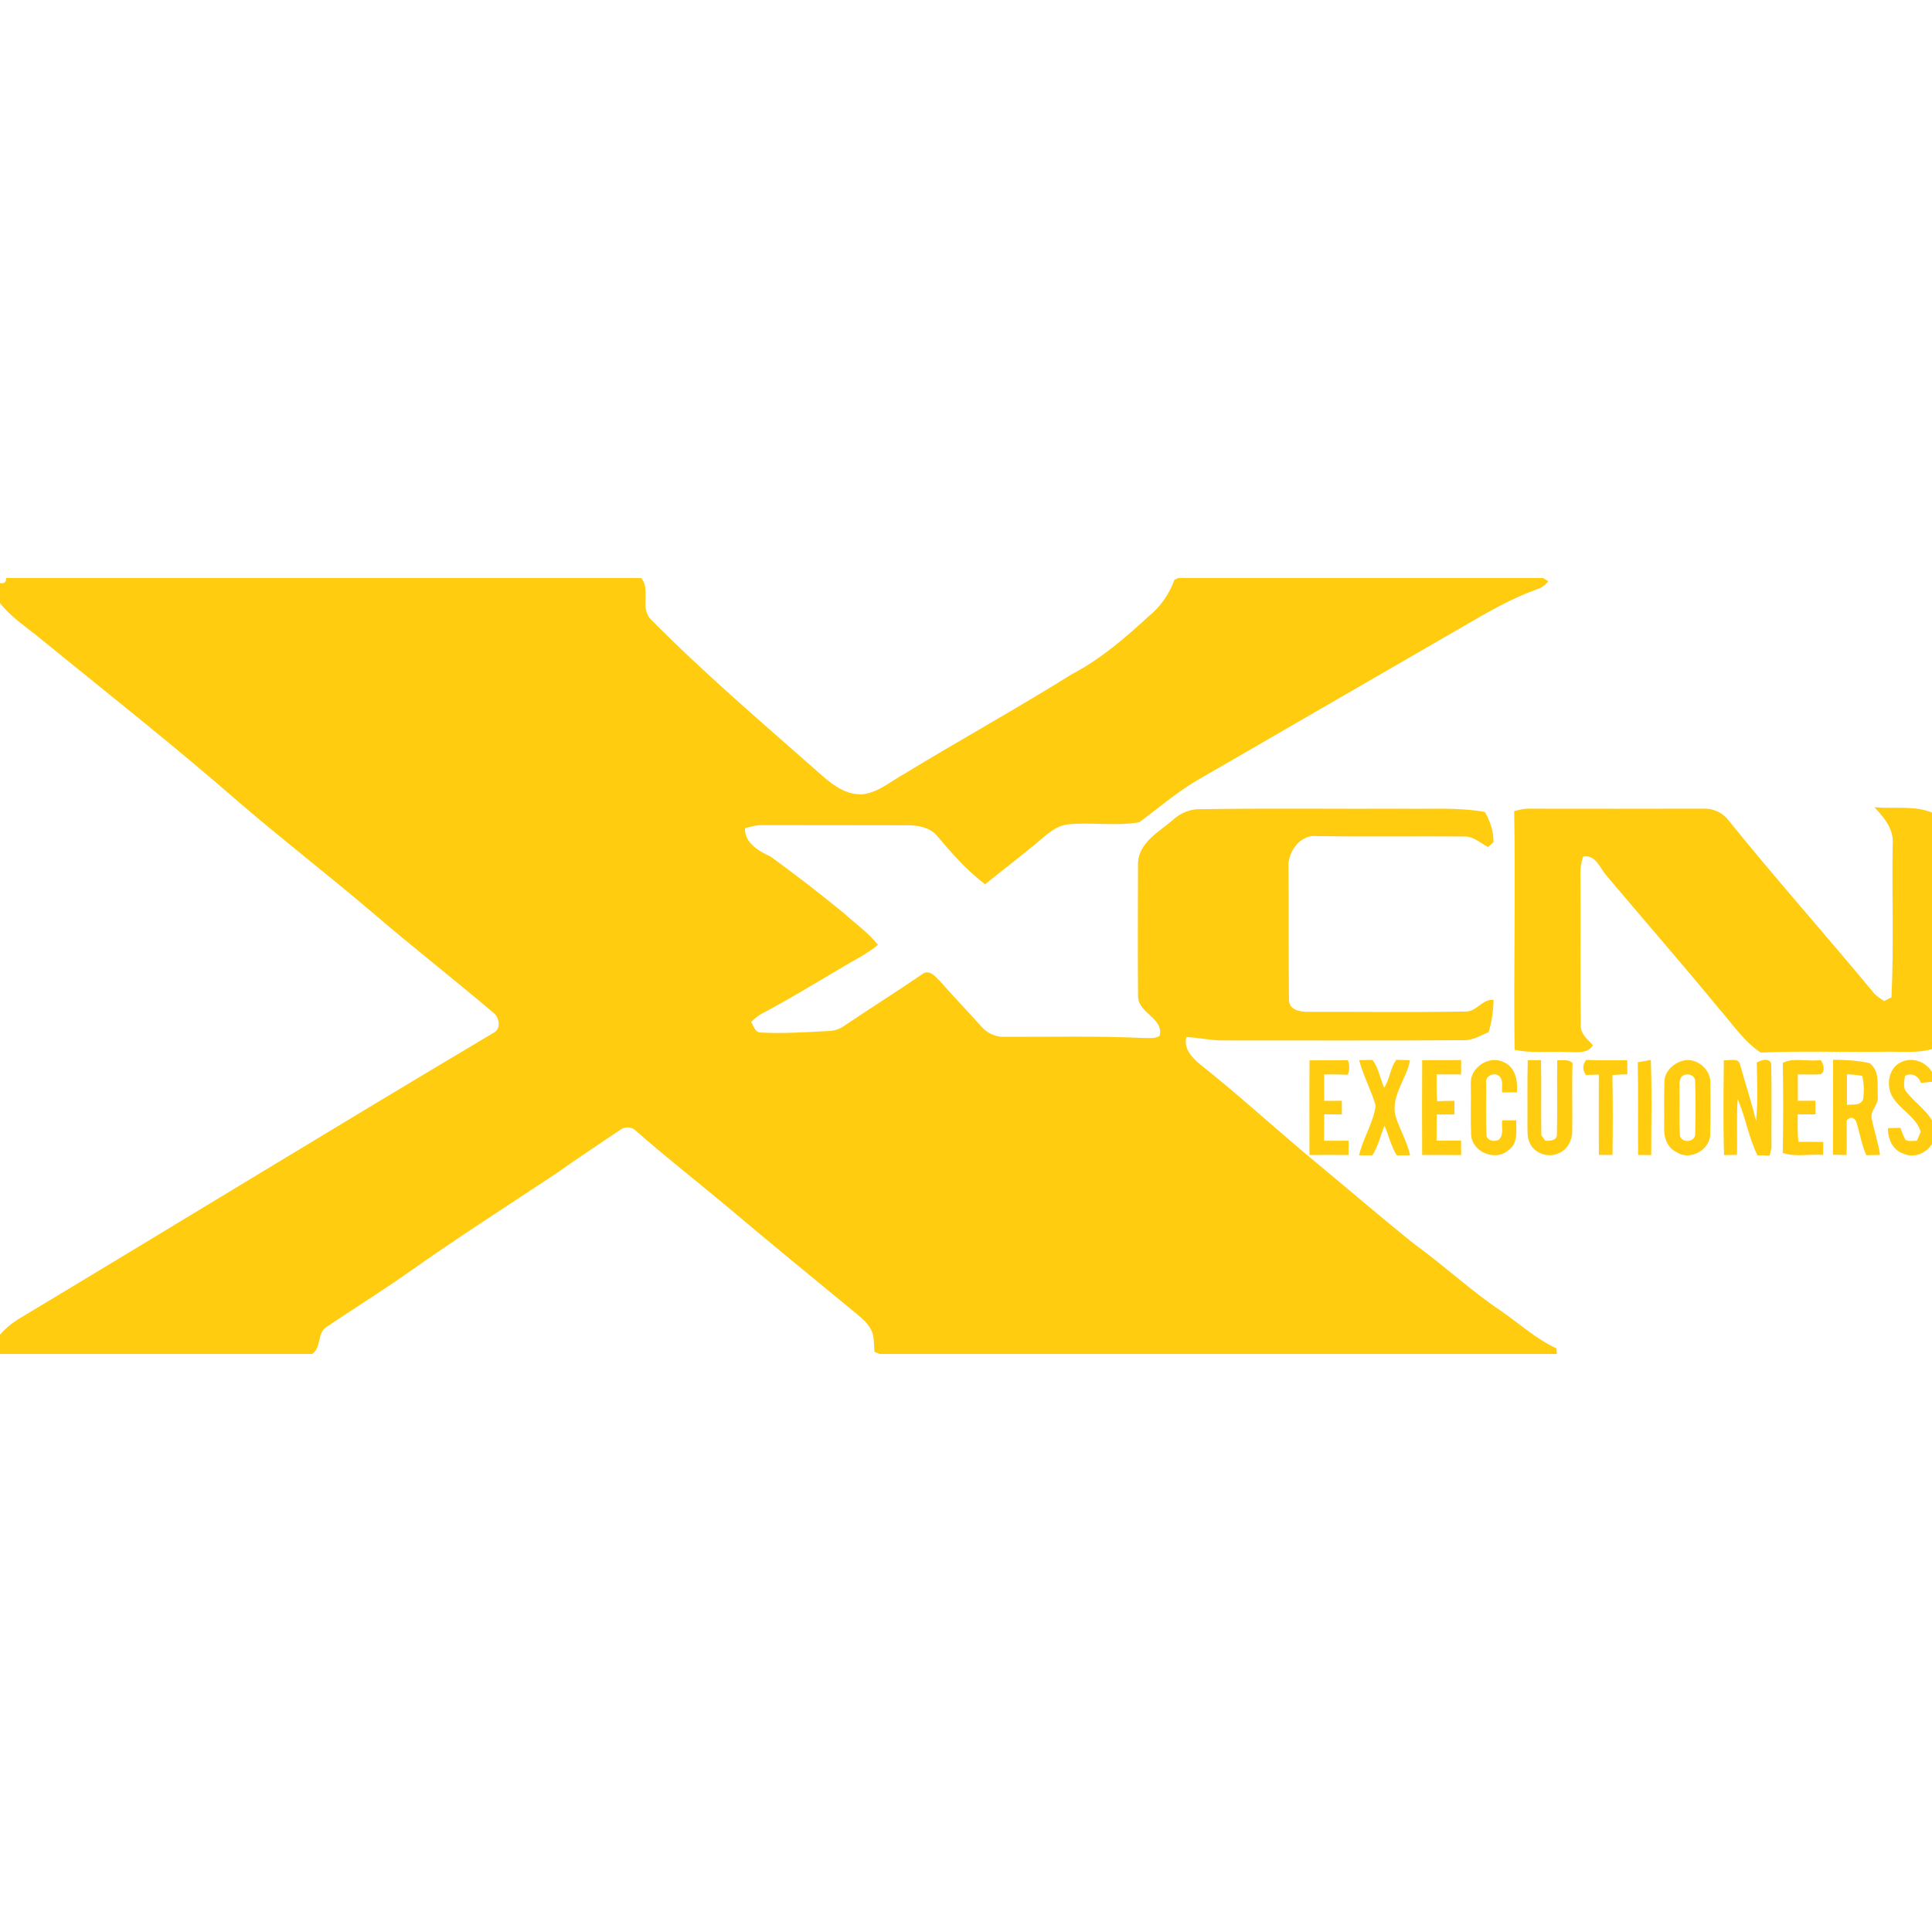
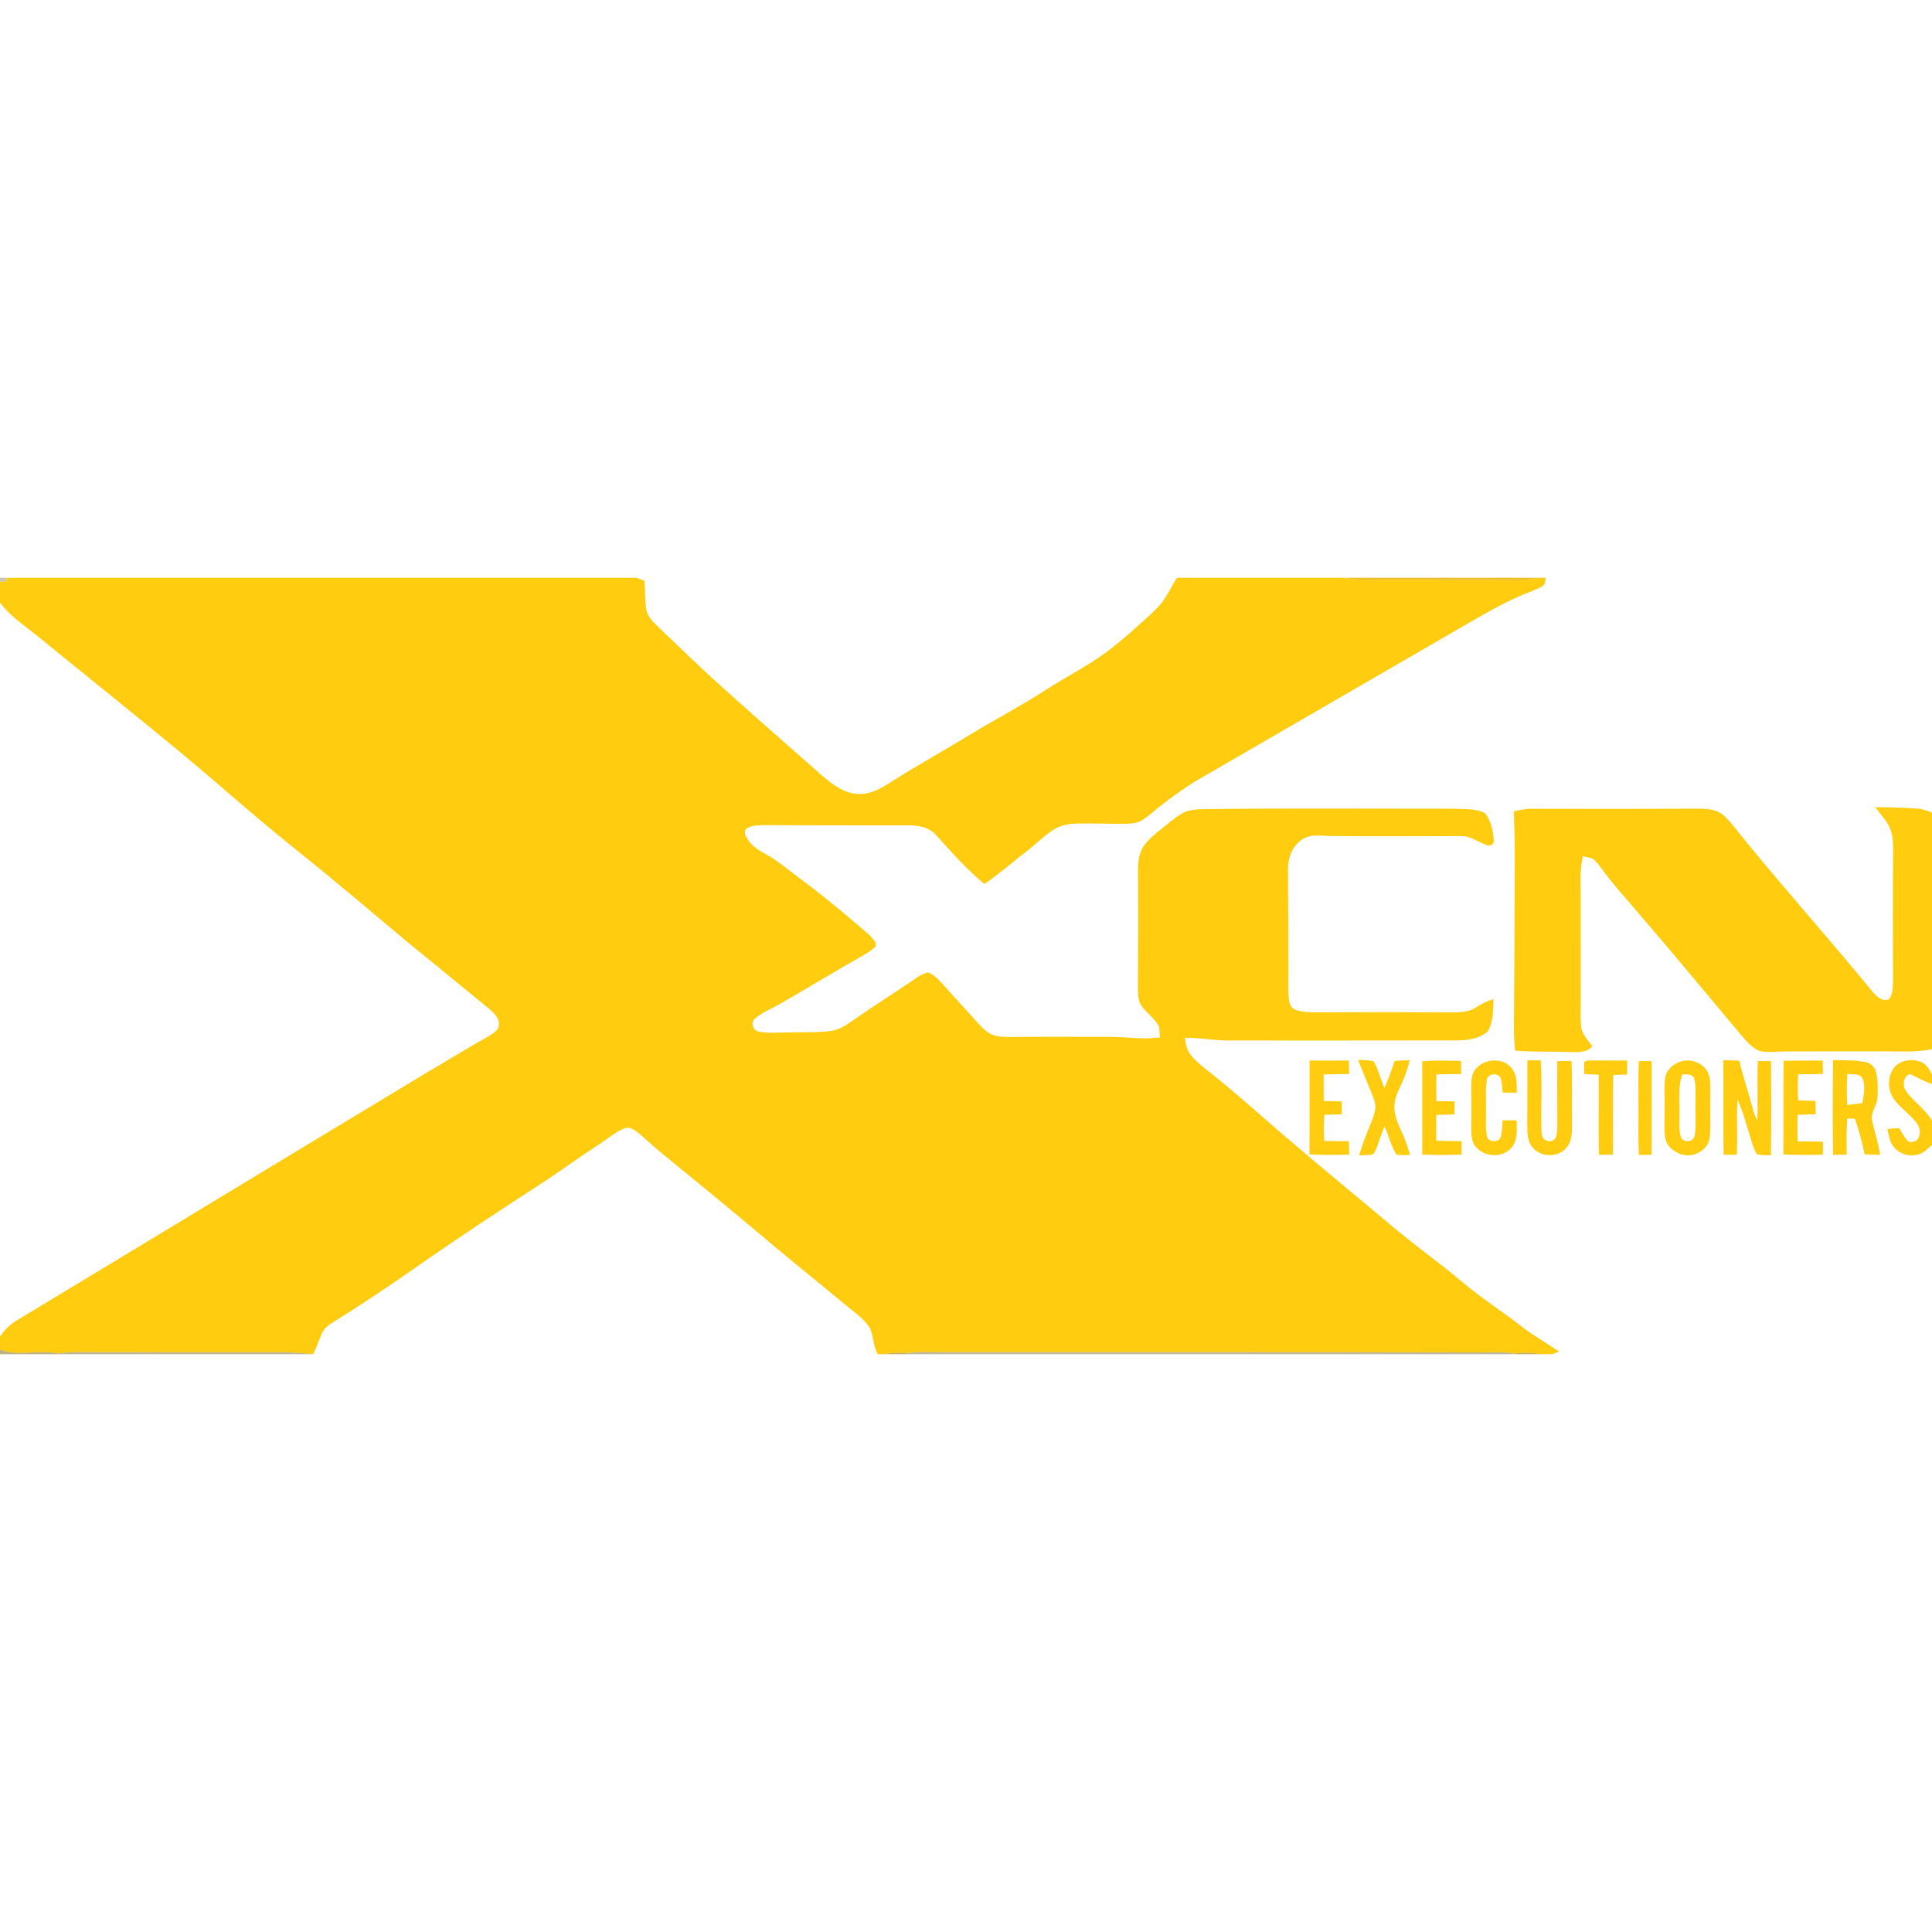
- <svg xmlns="http://www.w3.org/2000/svg" width="64" height="64" viewBox="0 0 48 48" version="1.1" id="svg76">
-   <defs id="defs80" />
-   <g id="#ffcc0fff" transform="matrix(0.08,0,0,0.08,-4.9999999e-7,14.36)">
-     <path d="m 1.89,0 h 197.24 c 3.03,3.54 -0.44,9.24 2.94,12.8 16.94,17.14 35.34,32.75 53.39,48.7 3.47,3.06 7.73,6.05 12.59,5.65 4.84,-0.63 8.6,-4.02 12.74,-6.29 17.21,-10.49 34.87,-20.23 51.97,-30.91 8.94,-4.69 16.62,-11.28 24,-18.08 3.65,-2.96 6.37,-6.87 7.95,-11.29 0.31,-0.14 0.92,-0.43 1.22,-0.58 h 113.2 c 0.43,0.25 1.3,0.75 1.73,0.99 -0.95,1.2 -2.17,2.14 -3.65,2.55 -7.89,2.84 -15.18,7.06 -22.4,11.27 -27.89,16.13 -55.77,32.26 -83.65,48.38 -6.13,3.72 -11.58,8.41 -17.32,12.65 -7.42,1.35 -15.19,-0.16 -22.72,0.74 -3.14,0.54 -5.6,2.72 -7.97,4.7 -5.61,4.78 -11.5,9.21 -17.23,13.83 -5.7,-4.3 -10.44,-9.73 -15.03,-15.17 -2.2,-2.49 -5.74,-3.13 -8.91,-3.14 -14.99,-0.02 -29.98,-0.03 -44.97,-0.05 -1.94,-0.08 -3.81,0.47 -5.66,0.98 -0.13,4.62 4.42,7.15 8.06,8.84 7.65,5.61 15.21,11.38 22.54,17.42 3.59,3.29 7.68,6.09 10.71,9.95 -1.99,1.64 -4.18,3.01 -6.42,4.26 -9.94,5.69 -19.63,11.83 -29.77,17.16 -1.2,0.65 -2.18,1.61 -3.2,2.49 0.77,1.16 1.09,3.1 2.77,3.3 7.12,0.39 14.26,-0.08 21.37,-0.47 1.76,-0.05 3.45,-0.63 4.87,-1.67 8.22,-5.51 16.57,-10.81 24.74,-16.38 2.11,-0.71 3.54,1.27 4.86,2.54 4.19,4.74 8.56,9.32 12.8,14.02 1.8,2.14 4.53,3.44 7.35,3.3 14.31,0.04 28.63,-0.3 42.93,0.36 1.72,-0.06 3.62,0.34 5.16,-0.66 1.44,-5.46 -6.73,-7.05 -6.69,-12.3 -0.13,-13.83 -0.04,-27.67 -0.01,-41.5 0.37,-6.32 6.46,-9.51 10.73,-13.18 2.39,-2.23 5.53,-3.55 8.83,-3.41 20.99,-0.34 41.98,-0.06 62.98,-0.15 8.39,0.15 16.85,-0.47 25.16,1 1.67,2.84 2.74,6.08 2.7,9.39 -0.55,0.52 -1.11,1.02 -1.68,1.5 -2.35,-1.16 -4.43,-3.27 -7.19,-3.26 -15.32,-0.12 -30.64,0.12 -45.95,-0.13 -5.22,-0.64 -9.22,5.05 -8.85,9.86 0.1,13.64 -0.03,27.28 0.16,40.92 -0.1,3.45 4,3.92 6.61,3.81 16.04,-0.04 32.09,0.17 48.13,-0.1 3.48,0.13 5.26,-3.92 8.78,-3.63 -0.07,3.39 -0.53,6.76 -1.52,10.01 -2.64,1.14 -5.24,2.76 -8.24,2.53 -24.69,0.13 -49.39,0.07 -74.08,0.06 -3.88,0.08 -7.67,-0.91 -11.53,-1.03 -1.03,3.53 1.83,6.49 4.34,8.54 12.22,9.69 23.68,20.29 35.7,30.23 10.27,8.49 20.36,17.2 30.77,25.53 9.18,6.63 17.46,14.43 26.88,20.74 5.71,3.92 10.88,8.73 17.25,11.63 0.02,0.44 0.06,1.31 0.08,1.75 H 273.22 c -0.41,-0.17 -1.22,-0.5 -1.63,-0.66 -0.29,-2.34 0.06,-4.88 -1.14,-7 -1.32,-2.53 -3.71,-4.18 -5.82,-5.97 -13.03,-10.67 -26.04,-21.38 -38.92,-32.23 -9.41,-7.86 -19.07,-15.42 -28.28,-23.5 -1.37,-1.35 -3.6,-1.32 -5.04,-0.1 -6.57,4.43 -13.19,8.78 -19.65,13.38 -15.15,10.04 -30.46,19.84 -45.32,30.33 -8.47,6.01 -17.31,11.47 -25.91,17.27 -3.16,1.86 -1.57,6.55 -4.62,8.48 H 0 v -6.02 c 1.87,-2.12 4.09,-3.9 6.54,-5.31 48.96,-29.4 97.65,-59.26 146.74,-88.42 2.49,-1.23 1.81,-4.98 -0.2,-6.35 C 140.82,124.47 128.1,114.59 115.89,104.1 102.05,92.29 87.62,81.21 73.85,69.33 54,52.02 33.3,35.73 12.89,19.1 8.5,15.44 3.57,12.34 0,7.79 V 1.56 C 1.33,1.82 1.96,1.3 1.89,0 Z" id="path47" style="opacity:1;fill:#ffcc0f" />
-     <path d="m 470.24,72.43 c 1.57,-0.46 3.17,-0.87 4.83,-0.79 17.97,0.04 35.93,0.02 53.89,-0.01 3,-0.15 6,1.21 7.83,3.6 14.7,18.25 30.33,35.74 45.26,53.8 0.88,0.95 2,1.63 3.06,2.36 0.76,-0.39 1.53,-0.79 2.3,-1.17 0.76,-15.73 0.11,-31.51 0.37,-47.25 0.52,-4.75 -2.6,-8.6 -5.69,-11.78 5.93,0.55 12.26,-0.61 17.91,1.64 v 73.48 c -4.91,1.38 -10.04,0.66 -15.06,0.82 -12.71,0.15 -25.43,-0.29 -38.13,0.25 -5.23,-3.46 -8.71,-8.8 -12.79,-13.43 -11.42,-13.88 -23.23,-27.43 -34.81,-41.17 -2.27,-2.35 -3.47,-6.98 -7.55,-6.27 -0.56,1.77 -0.96,3.61 -0.86,5.48 0.12,15.72 -0.09,31.44 0.12,47.15 0,2.59 2.24,4.21 3.77,5.99 -1.91,2.98 -5.71,1.93 -8.67,2.08 -5.22,-0.26 -10.51,0.46 -15.65,-0.7 -0.32,-24.69 0.33,-49.39 -0.13,-74.08 z" id="path49" style="opacity:1;fill:#ffcc0f" />
-     <path d="m 535.35,149.74 c 1.6,0.29 4.43,-0.91 5.01,1.26 1.63,5.87 3.54,11.67 5,17.6 0.6,-6.02 0.33,-12.08 0.22,-18.1 1.28,-0.81 3.95,-1.62 4.5,0.42 0.17,8.69 0.03,17.39 0.07,26.09 -0.14,0.59 -0.42,1.77 -0.56,2.36 -1.28,-0.05 -2.55,-0.09 -3.82,-0.11 -2.72,-5.55 -3.67,-11.77 -6.11,-17.43 -0.43,5.76 -0.06,11.55 -0.23,17.32 -1,0.02 -3.01,0.06 -4.01,0.08 -0.3,-9.82 -0.16,-19.66 -0.07,-29.49 z" id="path51" style="opacity:1;fill:#ffcc0f" />
-     <path d="m 569.29,149.61 c 3.77,0.04 7.58,0.21 11.28,1.05 3.3,2.26 2.41,6.99 2.59,10.45 0.26,2.51 -2.41,4.27 -1.89,6.77 0.77,3.78 2.03,7.46 2.59,11.29 -1.06,0.02 -3.19,0.07 -4.25,0.09 -1.57,-3.38 -2.02,-7.14 -3.22,-10.64 -0.84,-1.24 -1.79,-1.32 -2.86,-0.24 -0.13,3.61 0.05,7.22 -0.07,10.83 -1.41,-0.03 -2.81,-0.07 -4.21,-0.12 0.05,-9.83 -0.02,-19.65 0.04,-29.48 m 4.3,4.52 c -0.01,3.16 -0.01,6.32 0,9.48 1.69,-0.18 4.07,0.34 4.97,-1.57 0.44,-2.45 0.28,-4.97 -0.18,-7.4 -1.59,-0.31 -3.19,-0.47 -4.79,-0.51 z" id="path53" style="opacity:1;fill:#ffcc0f" />
-     <path d="m 406.69,149.79 c 3.96,-0.03 7.93,0.04 11.91,-0.06 0.58,1.51 0.58,3.05 -0.06,4.55 -2.44,-0.12 -4.88,-0.13 -7.32,-0.1 -0.01,2.73 -0.01,5.46 0.01,8.19 1.82,0 3.65,0 5.48,-0.01 0,1.41 0.01,2.82 0.02,4.24 -1.83,-0.01 -3.66,-0.02 -5.47,-0.04 -0.07,2.74 -0.07,5.48 -0.06,8.22 2.53,0 5.06,0 7.59,-0.02 0.03,1.48 0.04,2.95 0.05,4.43 -4.06,-0.02 -8.11,-0.03 -12.17,0.01 -0.01,-9.8 -0.07,-19.61 0.02,-29.41 z" id="path55" style="opacity:1;fill:#ffcc0f" />
-     <path d="m 422.09,149.73 c 1.04,-0.01 3.11,-0.05 4.15,-0.07 1.93,2.52 2.33,5.78 3.62,8.62 1.79,-2.65 1.83,-6.1 3.79,-8.65 1.06,0.03 3.18,0.09 4.23,0.12 -1.01,5.9 -5.92,10.9 -4.55,17.15 1.24,4.21 3.67,8.02 4.58,12.37 -1.03,0 -3.09,0.02 -4.11,0.03 -1.85,-2.82 -2.47,-6.18 -3.84,-9.21 -1.24,3.07 -1.95,6.38 -3.76,9.2 -1.03,-0.01 -3.1,-0.01 -4.13,-0.02 1.24,-5.3 4.45,-10.07 5.16,-15.44 -1.44,-4.79 -3.84,-9.25 -5.14,-14.1 z" id="path57" style="opacity:1;fill:#ffcc0f" />
-     <path d="m 441.67,149.74 c 4.03,-0.01 8.06,0.01 12.1,-0.02 0,1.48 0,2.97 -0.01,4.45 -2.54,-0.01 -5.07,-0.01 -7.6,-0.01 -0.02,2.78 -0.09,5.56 0.15,8.33 1.78,-0.07 3.58,-0.1 5.38,-0.12 0,1.41 0,2.83 0.01,4.25 -1.85,-0.01 -3.7,-0.01 -5.53,-0.01 -0.03,2.71 -0.04,5.42 -0.04,8.13 2.53,0.01 5.07,0.01 7.61,-0.02 0.02,1.49 0.03,2.98 0.04,4.48 -4.04,-0.01 -8.08,0 -12.12,-0.02 -0.04,-9.81 -0.05,-19.62 0.01,-29.44 z" id="path59" style="opacity:1;fill:#ffcc0f" />
-     <path d="m 456.78,156.9 c -0.2,-4.93 5.75,-8.79 10.17,-6.55 3.67,1.48 4.47,5.87 4.13,9.39 -1.53,0 -3.05,0.01 -4.57,0.02 -0.24,-1.75 0.56,-4.05 -1.14,-5.25 -1.68,-1.08 -4.34,0.32 -3.82,2.49 -0.02,5.42 -0.15,10.84 0.08,16.26 0.46,1.59 2.42,1.85 3.72,1.26 1.83,-1.47 0.89,-4.09 1.16,-6.1 1.44,-0.01 2.9,-0.01 4.36,-0.01 -0.04,3.16 0.7,7.14 -2.34,9.22 -3.97,3.7 -11.32,0.74 -11.66,-4.66 -0.21,-5.35 0.01,-10.71 -0.09,-16.07 z" id="path61" style="opacity:1;fill:#ffcc0f" />
-     <path d="m 474.36,170 c 0.05,-6.75 -0.09,-13.51 0.1,-20.26 1.03,0 3.08,-0.01 4.11,-0.01 0.16,7.77 -0.03,15.55 0.1,23.33 0.31,0.43 0.92,1.28 1.23,1.7 1.43,0.09 3.75,-0.04 3.61,-2.05 0.2,-7.65 -0.04,-15.3 0.11,-22.95 1.59,0.07 3.44,-0.36 4.75,0.83 -0.25,7.11 0.01,14.23 -0.11,21.35 0.03,2.78 -1.6,5.68 -4.25,6.73 -3.31,1.58 -7.86,-0.09 -9.1,-3.61 -0.67,-1.6 -0.49,-3.37 -0.55,-5.06 z" id="path63" style="opacity:1;fill:#ffcc0f" />
-     <path d="m 492.57,154.34 c -1.2,-1.35 -1.14,-3.34 0.06,-4.67 4.24,0.21 8.49,0.07 12.73,0.1 0.01,1.45 0.01,2.9 0.02,4.35 -1.56,0.04 -3.1,0.11 -4.63,0.27 0.15,8.26 0.12,16.52 0.03,24.78 -1.42,0 -2.83,0 -4.23,0 -0.08,-8.32 -0.01,-16.64 -0.02,-24.96 -1.33,0.02 -2.65,0.07 -3.96,0.13 z" id="path65" style="opacity:1;fill:#ffcc0f" />
-     <path d="m 508.62,150.41 c 1.01,-0.18 3.04,-0.56 4.05,-0.75 0.4,9.84 0.13,19.71 0.13,29.56 -1.36,-0.01 -2.72,-0.02 -4.07,-0.03 -0.1,-9.59 0.1,-19.19 -0.11,-28.78 z" id="path67" style="opacity:1;fill:#ffcc0f" />
-     <path d="m 522.98,149.82 c 4.12,-0.82 8.45,2.92 8.19,7.15 -0.03,5.39 0.1,10.8 -0.07,16.19 -0.39,4.74 -6.44,7.83 -10.44,5.15 -2.75,-1.3 -3.93,-4.37 -3.84,-7.25 0.06,-4.96 -0.09,-9.92 0.09,-14.88 0.19,-3.24 3.05,-5.68 6.07,-6.36 m -0.3,4.7 c -1.5,1.01 -0.98,2.97 -1.11,4.48 0.1,4.72 -0.16,9.46 0.15,14.18 0.56,2.48 4.84,2.05 4.74,-0.55 0.12,-5.53 0.18,-11.08 -0.04,-16.6 -0.17,-1.74 -2.45,-2.32 -3.74,-1.51 z" id="path69" style="opacity:1;fill:#ffcc0f" />
-     <path d="m 553.65,150.58 c 3.57,-1.79 7.91,-0.24 11.78,-0.9 0.88,1.2 1.62,3.67 -0.11,4.46 -2.34,0.11 -4.67,0.02 -7,0.03 -0.01,2.73 0,5.46 0.03,8.19 1.81,-0.01 3.62,-0.02 5.45,-0.02 0.01,1.06 0.02,3.18 0.02,4.24 -1.85,0 -3.67,0 -5.5,-0.01 -0.05,2.85 -0.12,5.71 0.19,8.56 2.57,-0.05 5.15,-0.04 7.73,0.03 -0.01,1 -0.03,3.01 -0.05,4.01 -4.15,-0.35 -8.58,0.77 -12.55,-0.64 0.19,-9.31 0.19,-18.64 0.01,-27.95 z" id="path71" style="opacity:1;fill:#ffcc0f" />
-     <path d="m 590.45,150.34 c 3.44,-1.66 7.67,-0.14 9.55,3.11 v 3.01 c -1.15,0.12 -2.29,0.23 -3.42,0.35 -0.8,-2.19 -2.81,-3.27 -4.98,-2.22 -0.19,1.72 -0.75,3.71 0.58,5.15 2.4,3.08 5.77,5.3 7.82,8.68 v 7.34 c -1.8,2.95 -5.66,4.5 -8.89,3.01 -3.34,-1.06 -4.85,-4.63 -4.79,-7.9 0.96,-0.03 2.89,-0.09 3.86,-0.11 0.46,1.26 0.89,2.56 1.6,3.73 1.05,0.63 2.35,0.24 3.52,0.3 0.3,-0.71 0.9,-2.13 1.2,-2.84 -1.53,-4.82 -6.72,-6.95 -9.04,-11.27 -1.73,-3.5 -0.83,-8.65 2.99,-10.34 z" id="path73" style="opacity:1;fill:#ffcc0f" />
+ <svg xmlns="http://www.w3.org/2000/svg" width="64" height="64" viewBox="0 0 958 385" version="1.1">
+   <g id="#493a0449">
+     <path fill="#493a04" opacity="0.29" d=" M 0.00 0.00 L 3.31 0.00 C 3.84 1.90 1.15 2.75 0.00 1.46 L 0.00 0.00 Z" />
+   </g>
+   <g id="#ffcc0fff">
+     <path fill="#ffcc0f" opacity="1.00" d=" M 3.31 0.00 L 315.52 0.00 C 316.91 0.43 318.27 0.99 319.62 1.55 C 319.89 6.31 319.73 11.11 320.49 15.84 C 321.12 19.47 324.05 22.00 326.51 24.48 C 335.44 32.88 344.14 41.53 353.21 49.79 C 371.20 66.16 389.57 82.11 407.80 98.22 C 412.94 102.60 418.84 107.12 425.92 107.22 C 431.39 107.41 436.35 104.70 440.83 101.86 C 453.77 93.64 467.16 86.19 480.26 78.23 C 492.91 70.47 506.13 63.68 518.58 55.57 C 528.14 49.40 538.35 44.27 547.58 37.59 C 554.70 32.47 561.19 26.57 567.70 20.72 C 571.34 17.38 575.18 14.11 577.82 9.86 C 579.84 6.63 581.57 3.23 583.60 0.00 L 665.22 0.00 C 669.13 0.39 673.04 0.94 676.98 0.96 C 702.33 0.94 727.68 1.00 753.02 1.17 C 756.70 1.12 760.34 0.48 763.99 0.00 L 766.57 0.00 C 766.12 1.34 766.29 3.12 765.00 4.02 C 763.11 5.29 760.95 6.04 758.87 6.90 C 747.94 11.04 737.79 16.93 727.69 22.74 C 683.79 48.17 639.90 73.59 596.00 99.02 C 588.70 103.17 581.87 108.09 575.26 113.26 C 572.25 115.58 569.49 118.24 566.24 120.24 C 563.81 121.78 560.85 121.90 558.06 121.97 C 550.01 122.05 541.96 121.70 533.91 121.86 C 529.80 121.93 525.61 122.76 522.15 125.07 C 517.18 128.35 512.99 132.64 508.28 136.25 C 501.52 141.42 495.17 147.12 488.07 151.84 C 479.40 144.55 471.77 136.14 464.28 127.68 C 460.76 123.60 455.14 122.71 450.04 122.76 C 426.34 122.75 402.64 122.75 378.95 122.66 C 376.21 122.77 373.32 122.68 370.79 123.89 C 369.48 124.48 368.98 126.24 369.64 127.48 C 371.29 131.82 375.26 134.65 379.20 136.75 C 385.38 139.99 390.60 144.66 396.19 148.76 C 406.11 156.10 415.72 163.87 425.05 171.95 C 428.28 174.83 432.04 177.35 434.32 181.13 C 434.29 181.53 434.22 182.33 434.19 182.73 C 432.34 184.76 429.90 186.10 427.57 187.48 C 414.20 195.06 401.08 203.08 387.75 210.72 C 383.35 213.36 378.43 215.19 374.46 218.49 C 372.03 220.25 373.34 224.64 376.24 225.04 C 380.76 225.99 385.41 225.44 389.99 225.46 C 397.32 225.18 404.70 225.67 411.99 224.69 C 416.51 224.13 420.22 221.30 423.88 218.82 C 432.37 212.90 441.11 207.35 449.71 201.60 C 453.01 199.46 456.10 196.72 459.98 195.69 C 463.33 196.70 465.63 199.56 467.95 202.02 C 473.07 207.90 478.47 213.53 483.63 219.37 C 485.84 221.78 488.00 224.35 490.87 226.00 C 493.93 227.69 497.54 227.64 500.94 227.71 C 517.29 227.49 533.64 227.58 549.99 227.64 C 558.39 227.59 566.81 229.07 575.20 227.90 C 574.95 225.85 575.22 223.65 574.31 221.74 C 572.05 218.07 568.28 215.64 565.89 212.06 C 564.20 209.38 564.36 206.06 564.25 203.02 C 564.39 183.68 564.43 164.33 564.27 144.98 C 564.31 141.11 564.64 137.04 566.72 133.66 C 569.10 129.82 572.80 127.07 576.23 124.23 C 579.41 121.74 582.44 119.02 585.93 116.96 C 589.54 114.80 593.90 114.78 597.98 114.71 C 638.67 114.22 679.36 114.56 720.06 114.51 C 725.48 114.83 731.40 114.16 736.38 116.70 C 739.25 120.39 740.31 125.27 740.69 129.86 C 741.25 131.87 738.94 133.36 737.19 132.54 C 732.85 130.99 728.97 127.78 724.12 128.09 C 703.08 128.15 682.05 128.28 661.02 128.07 C 655.53 128.17 649.02 126.48 644.56 130.62 C 640.30 134.06 638.51 139.61 638.65 144.95 C 638.75 161.96 638.91 178.98 638.88 195.99 C 638.89 200.33 638.63 204.68 639.12 209.00 C 639.31 210.93 639.98 213.15 641.93 213.98 C 645.07 215.39 648.62 215.33 652.00 215.45 C 675.01 215.38 698.03 215.36 721.04 215.47 C 724.55 215.40 728.28 215.27 731.35 213.33 C 734.23 211.51 737.22 209.84 740.53 208.92 C 740.43 214.27 740.46 220.05 737.80 224.85 C 733.89 228.50 728.17 229.26 723.04 229.40 C 685.02 229.48 647.00 229.46 608.99 229.45 C 601.79 229.48 594.69 227.86 587.49 228.21 C 588.00 230.66 588.27 233.25 589.64 235.42 C 591.82 238.83 595.08 241.33 598.19 243.84 C 613.26 255.65 627.28 268.72 641.96 281.01 C 657.95 294.72 674.29 308.02 690.40 321.60 C 701.61 331.12 713.68 339.55 724.92 349.04 C 734.35 357.10 744.87 363.72 754.65 371.34 C 760.49 375.91 766.99 379.53 773.12 383.68 C 771.97 384.13 770.83 384.57 769.69 385.00 L 764.61 385.00 C 760.05 384.32 755.42 383.87 750.84 384.69 C 745.27 383.73 739.61 384.14 734.00 384.11 C 644.33 383.89 554.67 384.02 465.00 383.98 C 460.04 383.96 455.05 383.71 450.14 384.51 C 445.87 384.03 441.58 384.43 437.35 385.00 L 435.20 385.00 C 433.04 381.12 433.21 376.52 431.55 372.49 C 428.58 367.24 423.26 363.99 418.78 360.17 C 404.39 348.24 389.78 336.56 375.55 324.44 C 361.24 312.40 346.78 300.52 332.27 288.72 C 327.27 284.75 322.48 280.54 317.76 276.26 C 315.46 274.40 312.61 271.74 309.43 273.10 C 304.85 274.93 301.15 278.31 297.04 280.96 C 287.96 286.81 279.24 293.18 270.26 299.18 C 249.04 312.89 227.92 326.77 207.22 341.25 C 193.61 350.77 179.82 360.05 165.70 368.80 C 163.42 370.32 160.86 371.83 159.72 374.46 C 158.17 377.93 157.02 381.57 155.25 384.95 C 149.51 384.43 143.76 383.96 138.00 384.00 C 107.33 383.96 76.67 384.00 46.00 383.98 C 40.28 383.93 34.52 383.75 28.84 384.67 C 19.32 382.45 9.30 386.32 0.00 382.68 L 0.00 376.29 C 2.05 372.98 4.98 370.31 8.25 368.26 C 76.24 327.25 144.09 286.02 212.10 245.06 C 222.02 239.35 231.66 233.18 241.70 227.70 C 243.92 226.22 247.00 224.85 247.36 221.88 C 247.79 218.31 244.85 215.70 242.41 213.60 C 229.16 202.83 216.00 191.97 202.75 181.21 C 185.11 166.53 167.70 151.56 149.76 137.23 C 135.16 125.55 120.92 113.44 106.78 101.21 C 84.36 81.89 61.15 63.50 38.20 44.80 C 29.27 37.75 20.64 30.33 11.61 23.43 C 7.37 20.16 3.30 16.61 0.00 12.38 L 0.00 1.46 C 1.15 2.75 3.84 1.90 3.31 0.00 Z" />
+     <path fill="#ffcc0f" opacity="1.00" d=" M 929.79 113.74 C 936.23 113.71 942.67 113.98 949.10 114.33 C 952.17 114.47 955.24 115.13 958.00 116.54 L 958.00 233.75 C 950.10 235.44 942.00 234.77 934.00 234.83 C 918.00 234.87 902.00 234.78 886.01 234.87 C 881.47 234.80 876.84 235.66 872.38 234.61 C 868.58 233.03 865.95 229.66 863.29 226.68 C 846.57 206.74 829.99 186.68 813.00 166.97 C 806.64 159.34 799.80 152.09 794.01 143.99 C 792.67 142.30 791.45 140.38 789.60 139.21 C 788.06 138.70 786.45 138.42 784.88 138.11 C 783.62 143.65 783.60 149.35 783.80 155.00 C 783.85 172.67 783.81 190.33 783.84 208.00 C 783.90 212.98 783.46 218.00 784.09 222.96 C 784.66 226.68 787.50 229.40 789.59 232.33 C 786.66 235.70 782.03 235.20 778.02 235.14 C 769.11 234.84 760.20 235.17 751.31 234.49 C 750.50 228.03 750.62 221.51 750.76 215.01 C 750.86 189.34 751.02 163.67 751.13 138.00 C 751.17 130.57 750.79 123.15 750.66 115.72 C 753.40 115.19 756.15 114.63 758.95 114.54 C 786.98 114.62 815.02 114.63 843.05 114.50 C 846.03 114.59 849.13 114.73 851.88 116.03 C 854.49 117.28 856.50 119.45 858.35 121.63 C 881.12 150.09 905.54 177.18 928.62 205.38 C 930.58 207.61 933.35 210.31 936.61 209.00 C 938.64 206.48 938.54 203.06 938.66 200.00 C 938.58 178.31 938.51 156.62 938.72 134.93 C 938.67 131.22 938.63 127.36 937.04 123.93 C 935.25 120.12 932.33 117.03 929.79 113.74 Z" />
+     <path fill="#ffcc0f" opacity="1.00" d=" M 649.35 239.38 C 655.85 239.41 662.35 239.42 668.85 239.37 C 668.91 241.59 668.97 243.81 669.03 246.04 C 664.80 246.15 660.57 246.21 656.35 246.26 C 656.33 250.66 656.34 255.06 656.40 259.47 C 659.38 259.49 662.36 259.49 665.35 259.63 C 665.36 261.77 665.35 263.92 665.33 266.06 C 662.46 266.18 659.58 266.17 656.71 266.27 C 656.37 270.59 656.36 274.93 656.65 279.25 C 660.72 279.36 664.79 279.39 668.86 279.35 C 668.92 281.56 668.97 283.77 669.03 285.99 C 662.46 286.26 655.88 286.26 649.31 285.91 C 649.44 270.40 649.31 254.89 649.35 239.38 Z" />
+     <path fill="#ffcc0f" opacity="1.00" d=" M 673.38 239.06 C 675.99 239.22 678.69 239.05 681.22 239.86 C 683.55 243.97 684.59 248.66 686.45 252.99 C 688.45 248.62 690.02 244.07 691.59 239.53 C 694.06 239.41 696.53 239.28 699.02 239.17 C 698.04 243.24 696.74 247.25 694.92 251.02 C 693.13 254.79 691.22 258.73 691.43 263.01 C 691.51 267.49 693.64 271.53 695.40 275.54 C 696.97 279.00 698.15 282.61 699.18 286.26 C 696.88 286.24 694.55 286.46 692.32 285.86 C 689.64 281.58 688.69 276.51 686.45 272.02 C 685.08 275.51 683.98 279.09 682.65 282.59 C 682.08 283.72 681.79 285.18 680.63 285.87 C 678.44 286.43 676.16 286.29 673.93 286.36 C 675.51 280.98 677.58 275.78 679.69 270.60 C 680.65 268.08 681.74 265.55 682.00 262.85 C 682.09 260.09 680.86 257.52 679.88 255.01 C 677.62 249.73 675.57 244.36 673.38 239.06 Z" />
+     <path fill="#ffcc0f" opacity="1.00" d=" M 757.37 239.31 C 759.57 239.31 761.78 239.29 763.99 239.27 C 764.76 250.80 764.02 262.37 764.32 273.91 C 764.41 275.24 764.47 276.64 765.17 277.83 C 766.55 279.95 770.50 279.87 771.51 277.43 C 772.24 275.39 772.16 273.18 772.23 271.05 C 772.18 260.59 772.14 250.13 772.18 239.67 C 774.52 239.64 776.88 239.61 779.24 239.58 C 779.71 249.71 779.28 259.86 779.51 270.00 C 779.46 274.31 779.76 279.24 776.69 282.69 C 772.43 287.67 763.72 287.39 759.74 282.21 C 757.18 279.10 757.36 274.84 757.31 271.04 C 757.41 260.47 757.30 249.89 757.37 239.31 Z" />
+     <path fill="#ffcc0f" opacity="1.00" d=" M 785.58 240.12 C 786.76 239.07 788.53 239.53 789.99 239.34 C 795.62 239.35 801.25 239.44 806.88 239.36 C 806.85 241.69 806.83 244.02 806.82 246.35 C 804.51 246.38 802.21 246.48 799.92 246.58 C 799.59 259.72 799.93 272.87 799.80 286.02 C 797.48 286.05 795.17 286.08 792.87 286.10 C 792.49 272.87 792.86 259.63 792.73 246.40 C 790.34 246.30 787.95 246.17 785.58 246.06 C 785.54 244.08 785.42 242.10 785.58 240.12 Z" />
+     <path fill="#ffcc0f" opacity="1.00" d=" M 854.50 239.18 C 857.14 239.30 859.79 239.38 862.45 239.45 C 864.32 247.69 867.21 255.64 869.26 263.83 C 869.81 265.68 870.57 267.46 871.35 269.23 C 871.81 259.37 871.16 249.49 871.65 239.63 C 873.81 239.60 875.98 239.61 878.15 239.65 C 878.31 255.21 878.36 270.78 878.12 286.34 C 875.83 286.28 873.51 286.41 871.28 285.90 C 869.36 283.00 868.63 279.55 867.57 276.30 C 865.70 270.40 864.20 264.35 861.54 258.74 C 861.03 267.84 861.64 276.96 861.22 286.07 C 859.04 286.08 856.87 286.08 854.72 286.08 C 854.32 270.45 854.73 254.81 854.50 239.18 Z" />
+     <path fill="#ffcc0f" opacity="1.00" d=" M 884.42 239.47 C 890.88 239.39 897.34 239.42 903.80 239.38 C 903.84 241.59 903.88 243.80 903.93 246.01 C 899.85 246.16 895.77 246.21 891.71 246.20 C 891.37 250.50 891.35 254.83 891.66 259.13 C 894.50 259.26 897.36 259.26 900.22 259.37 C 900.23 261.58 900.29 263.78 900.38 265.99 C 897.35 266.14 894.33 266.19 891.31 266.31 C 891.27 270.72 891.28 275.14 891.36 279.55 C 895.55 279.41 899.74 279.47 903.94 279.67 C 903.92 281.78 903.92 283.89 903.92 286.01 C 897.38 286.24 890.83 286.28 884.29 285.91 C 884.41 270.43 884.18 254.95 884.42 239.47 Z" />
+     <path fill="#ffcc0f" opacity="1.00" d=" M 908.94 239.15 C 914.29 239.31 919.72 239.06 925.01 240.13 C 927.68 240.58 929.85 242.78 930.36 245.43 C 931.20 249.58 931.26 253.89 930.92 258.10 C 930.67 262.02 927.25 265.37 928.35 269.41 C 929.62 275.00 931.42 280.48 932.28 286.17 C 929.71 286.08 927.16 285.99 924.60 285.88 C 923.33 279.97 921.82 274.09 919.81 268.38 C 918.53 268.09 917.25 268.04 915.97 268.24 C 915.51 274.13 915.64 280.05 915.72 285.96 C 913.45 286.03 911.19 286.09 908.93 286.14 C 908.71 270.48 908.71 254.81 908.94 239.15 M 916.06 245.96 C 915.66 251.11 915.67 256.28 915.96 261.44 C 918.45 261.15 920.95 260.82 923.46 260.53 C 924.08 256.60 925.10 252.41 923.67 248.54 C 922.45 245.53 918.61 246.46 916.06 245.96 Z" />
+     <path fill="#ffcc0f" opacity="1.00" d=" M 938.66 243.64 C 941.51 239.33 947.56 238.27 952.21 239.93 C 955.07 240.97 956.76 243.72 958.00 246.34 L 958.00 251.01 C 954.19 249.76 950.72 247.75 947.11 246.08 C 943.52 247.21 943.20 252.11 945.29 254.74 C 949.04 260.00 954.85 263.51 958.00 269.27 L 958.00 281.14 C 956.05 282.90 954.20 284.97 951.65 285.85 C 947.38 287.16 942.29 286.03 939.34 282.57 C 936.99 280.07 936.61 276.52 935.89 273.33 C 937.83 273.14 939.78 273.01 941.74 272.93 C 943.16 275.27 944.36 277.86 946.48 279.69 C 948.13 280.10 950.15 279.61 951.12 278.09 C 952.48 275.72 952.09 272.61 950.47 270.47 C 947.25 266.11 942.50 263.15 939.30 258.77 C 936.05 254.49 935.84 248.18 938.66 243.64 Z" />
+     <path fill="#ffcc0f" opacity="1.00" d=" M 705.22 239.73 C 711.64 239.25 718.08 239.32 724.51 239.63 C 724.53 241.77 724.52 243.92 724.48 246.07 C 720.39 246.12 716.31 246.17 712.24 246.23 C 712.14 250.65 712.15 255.08 712.29 259.50 C 715.28 259.52 718.26 259.53 721.25 259.66 C 721.25 261.81 721.25 263.96 721.23 266.12 C 718.22 266.22 715.23 266.24 712.23 266.33 C 712.12 270.60 712.11 274.87 712.19 279.14 C 716.37 279.28 720.55 279.35 724.74 279.33 C 724.75 281.53 724.76 283.72 724.79 285.92 C 718.28 286.33 711.75 286.28 705.24 285.98 C 705.23 270.56 705.25 255.14 705.22 239.73 Z" />
+     <path fill="#ffcc0f" opacity="1.00" d=" M 731.25 244.16 C 734.23 239.97 740.06 238.43 744.88 239.92 C 748.21 240.95 750.72 243.93 751.61 247.24 C 752.21 249.88 752.08 252.61 752.15 255.30 C 749.80 255.29 747.46 255.28 745.12 255.25 C 744.82 252.77 744.83 250.21 744.01 247.83 C 742.43 245.13 737.43 245.92 737.21 249.22 C 736.47 254.11 736.95 259.08 736.84 264.00 C 736.92 268.24 736.49 272.54 737.29 276.74 C 737.60 279.92 743.24 280.34 744.14 277.26 C 744.93 274.60 744.83 271.78 745.07 269.05 C 747.39 269.04 749.71 269.03 752.04 269.03 C 752.06 273.58 752.74 278.82 749.52 282.53 C 745.28 287.64 736.80 287.41 732.32 282.75 C 729.62 280.29 729.58 276.38 729.52 273.01 C 729.53 266.67 729.66 260.33 729.51 253.99 C 729.57 250.68 729.31 247.04 731.25 244.16 Z" />
+     <path fill="#ffcc0f" opacity="1.00" d=" M 812.64 239.63 C 814.74 239.62 816.85 239.63 818.97 239.67 C 819.00 255.16 819.03 270.65 818.95 286.13 C 816.84 286.14 814.74 286.15 812.65 286.15 C 812.24 278.44 812.52 270.72 812.46 263.00 C 812.51 255.21 812.24 247.42 812.64 239.63 Z" />
+     <path fill="#ffcc0f" opacity="1.00" d=" M 831.58 240.61 C 836.39 238.09 842.86 239.51 846.06 243.94 C 848.22 246.79 847.98 250.58 848.07 253.97 C 847.99 259.99 848.00 266.01 848.06 272.03 C 847.98 274.78 848.10 277.65 847.04 280.24 C 844.82 284.89 839.05 287.37 834.11 285.99 C 830.11 284.90 826.26 281.78 825.67 277.48 C 825.05 273.01 825.47 268.48 825.42 263.99 C 825.53 258.79 825.09 253.57 825.60 248.39 C 825.92 244.92 828.51 242.05 831.58 240.61 M 834.25 246.14 C 831.83 252.49 833.03 259.37 832.75 265.99 C 832.85 269.79 832.30 273.75 833.53 277.42 C 834.19 279.48 836.92 279.68 838.64 278.93 C 840.53 278.03 840.47 275.68 840.66 273.90 C 840.85 268.26 840.60 262.61 840.73 256.96 C 840.65 254.02 840.98 250.94 839.97 248.12 C 839.06 245.79 836.19 246.46 834.25 246.14 Z" />
+   </g>
+   <g id="#e8b80ee8">
+     <path fill="#e8b80e" opacity="0.91" d=" M 665.22 0.00 L 763.99 0.00 C 760.34 0.48 756.70 1.12 753.02 1.17 C 727.68 1.00 702.33 0.94 676.98 0.96 C 673.04 0.94 669.13 0.39 665.22 0.00 Z" />
+   </g>
+   <g id="#886f1489">
+     <path fill="#886f14" opacity="0.54" d=" M 0.00 382.68 C 9.30 386.32 19.32 382.45 28.84 384.67 L 29.96 385.00 L 0.00 385.00 L 0.00 382.68 Z" />
+   </g>
+   <g id="#86743786">
+     <path fill="#867437" opacity="0.53" d=" M 28.84 384.67 C 34.52 383.75 40.28 383.93 46.00 383.98 C 76.67 384.00 107.33 383.96 138.00 384.00 C 143.76 383.96 149.51 384.43 155.25 384.95 L 156.27 385.00 L 29.96 385.00 L 28.84 384.67 Z" />
+   </g>
+   <g id="#ac880aac">
+     <path fill="#ac880a" opacity="0.67" d=" M 437.35 385.00 C 441.58 384.43 445.87 384.03 450.14 384.51 L 449.06 385.00 L 437.35 385.00 Z" />
+   </g>
+   <g id="#83733f83">
+     <path fill="#83733f" opacity="0.51" d=" M 450.14 384.51 C 455.05 383.71 460.04 383.96 465.00 383.98 C 554.67 384.02 644.33 383.89 734.00 384.11 C 739.61 384.14 745.27 383.73 750.84 384.69 L 751.94 385.00 L 449.06 385.00 L 450.14 384.51 Z" />
+   </g>
+   <g id="#ae8a0aae">
+     <path fill="#ae8a0a" opacity="0.68" d=" M 750.84 384.69 C 755.42 383.87 760.05 384.32 764.61 385.00 L 751.94 385.00 L 750.84 384.69 Z" />
  </g>
</svg>
